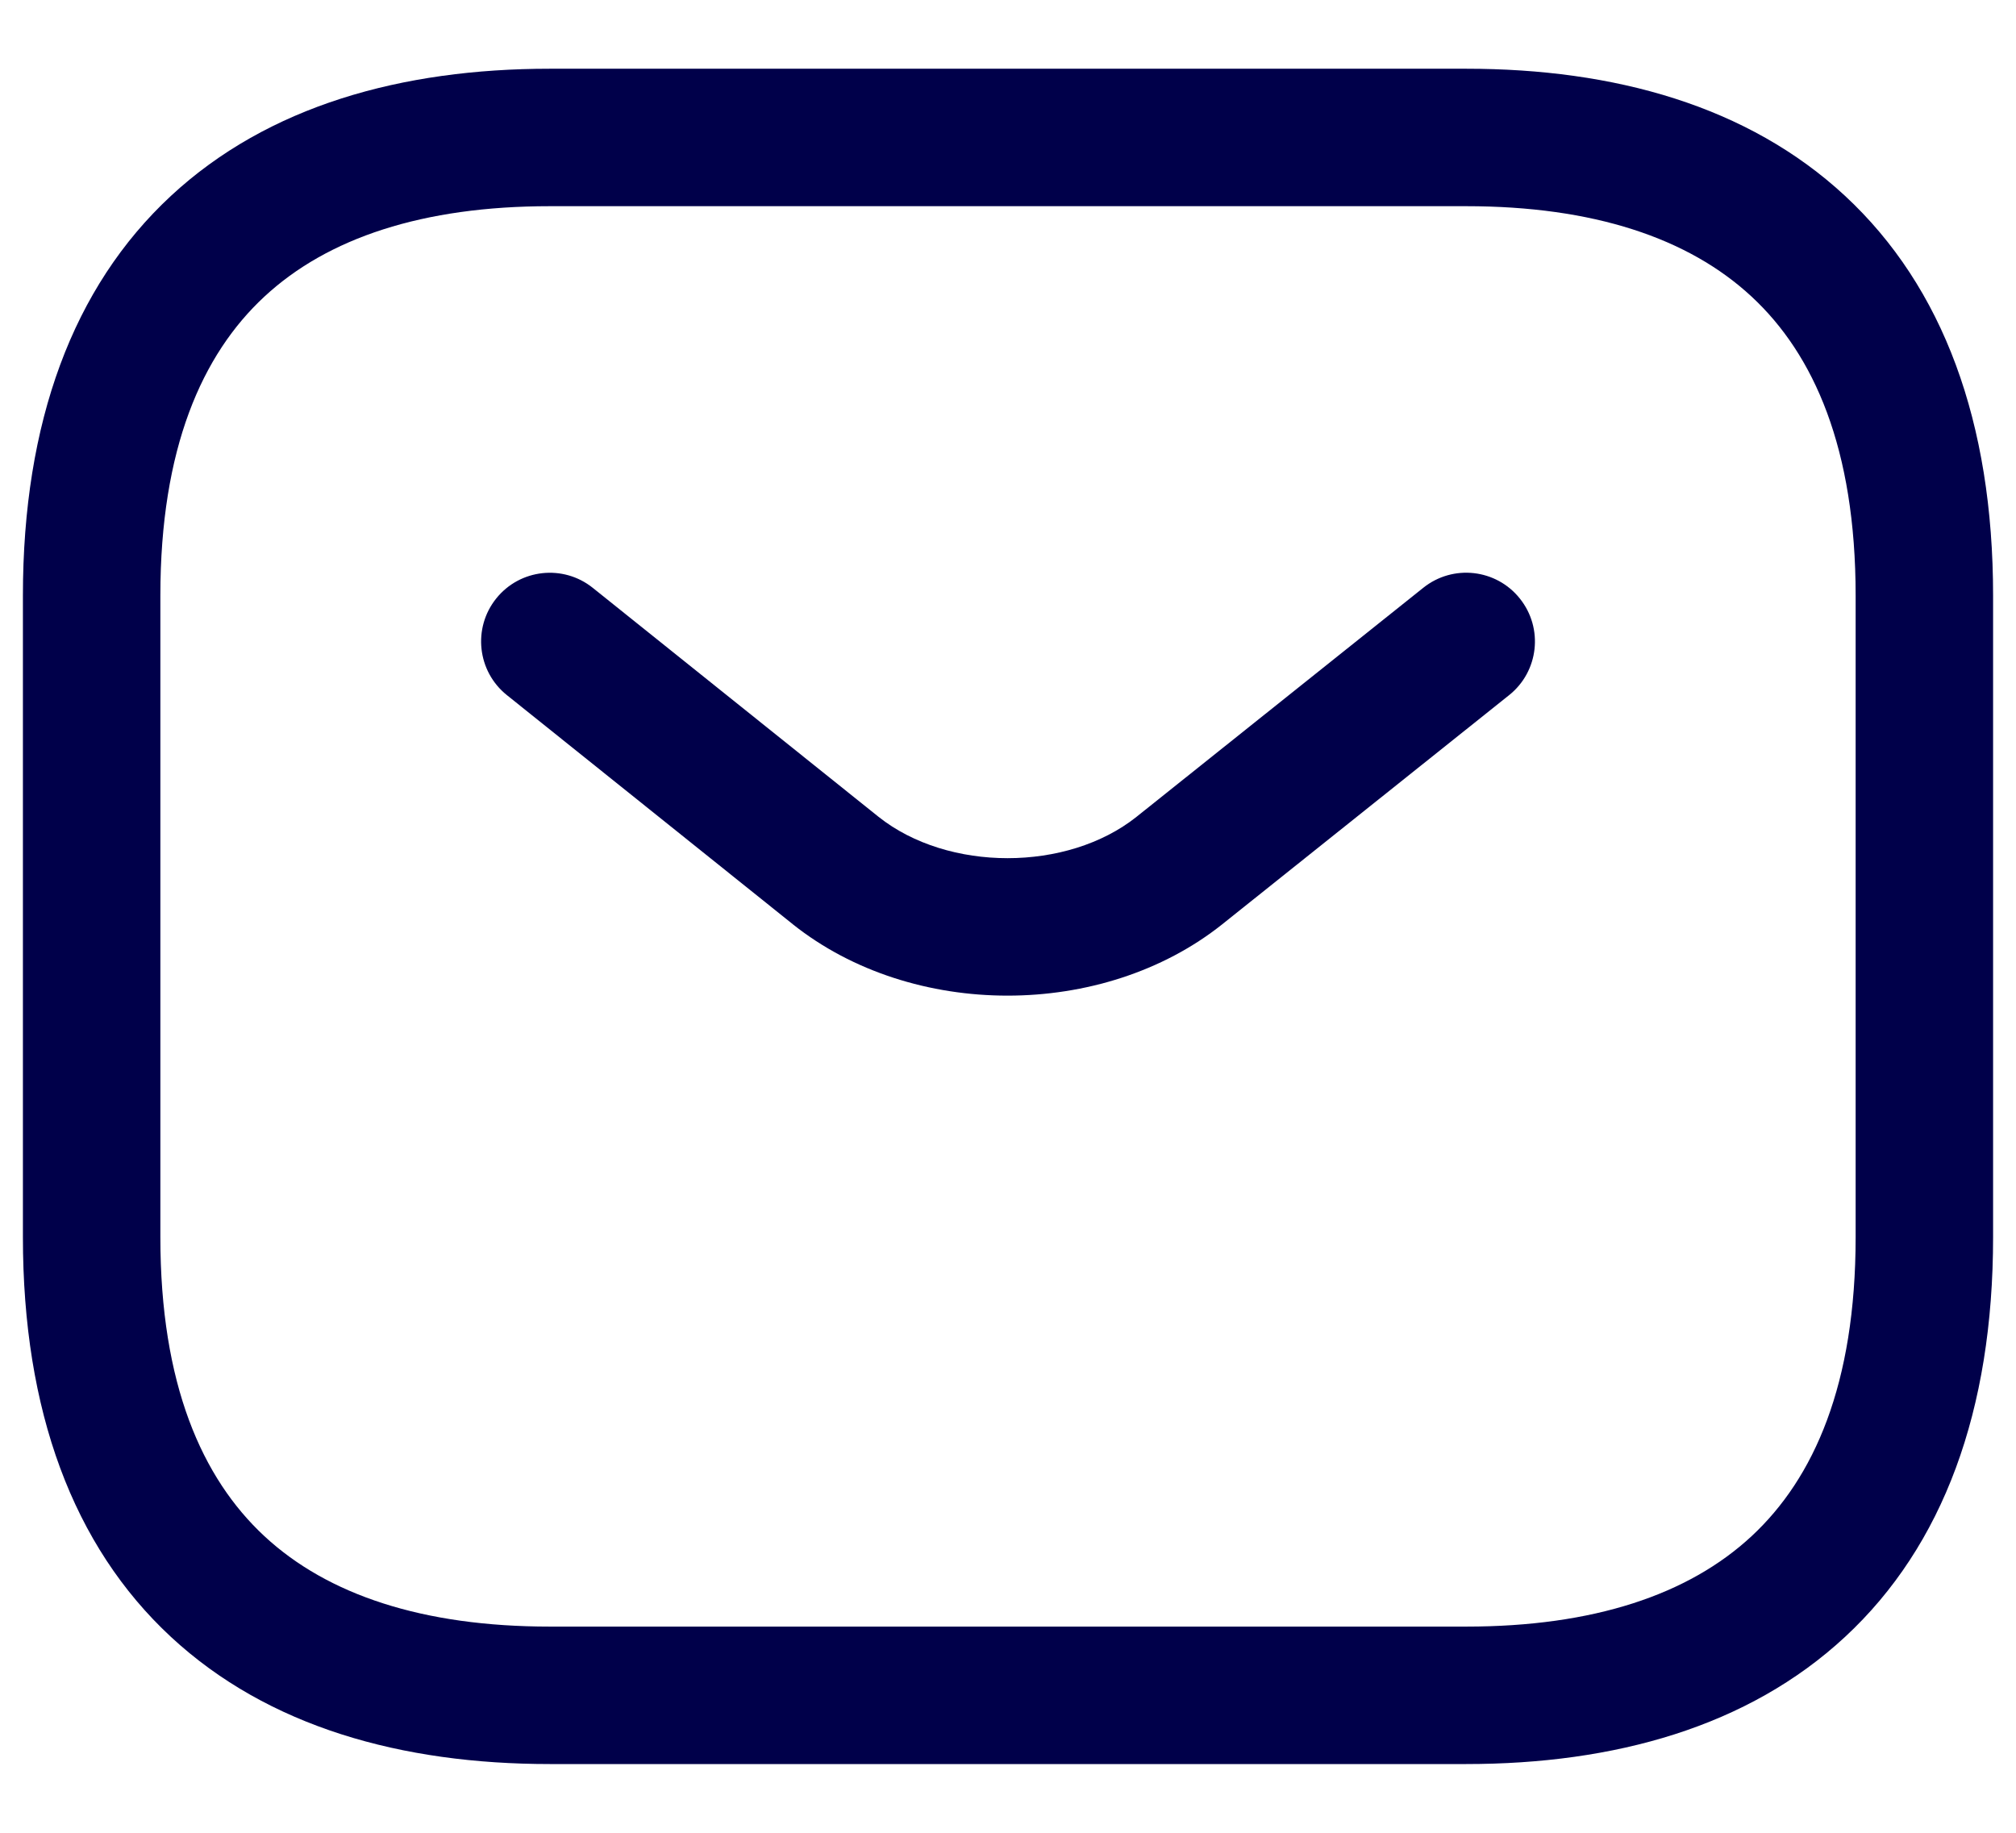
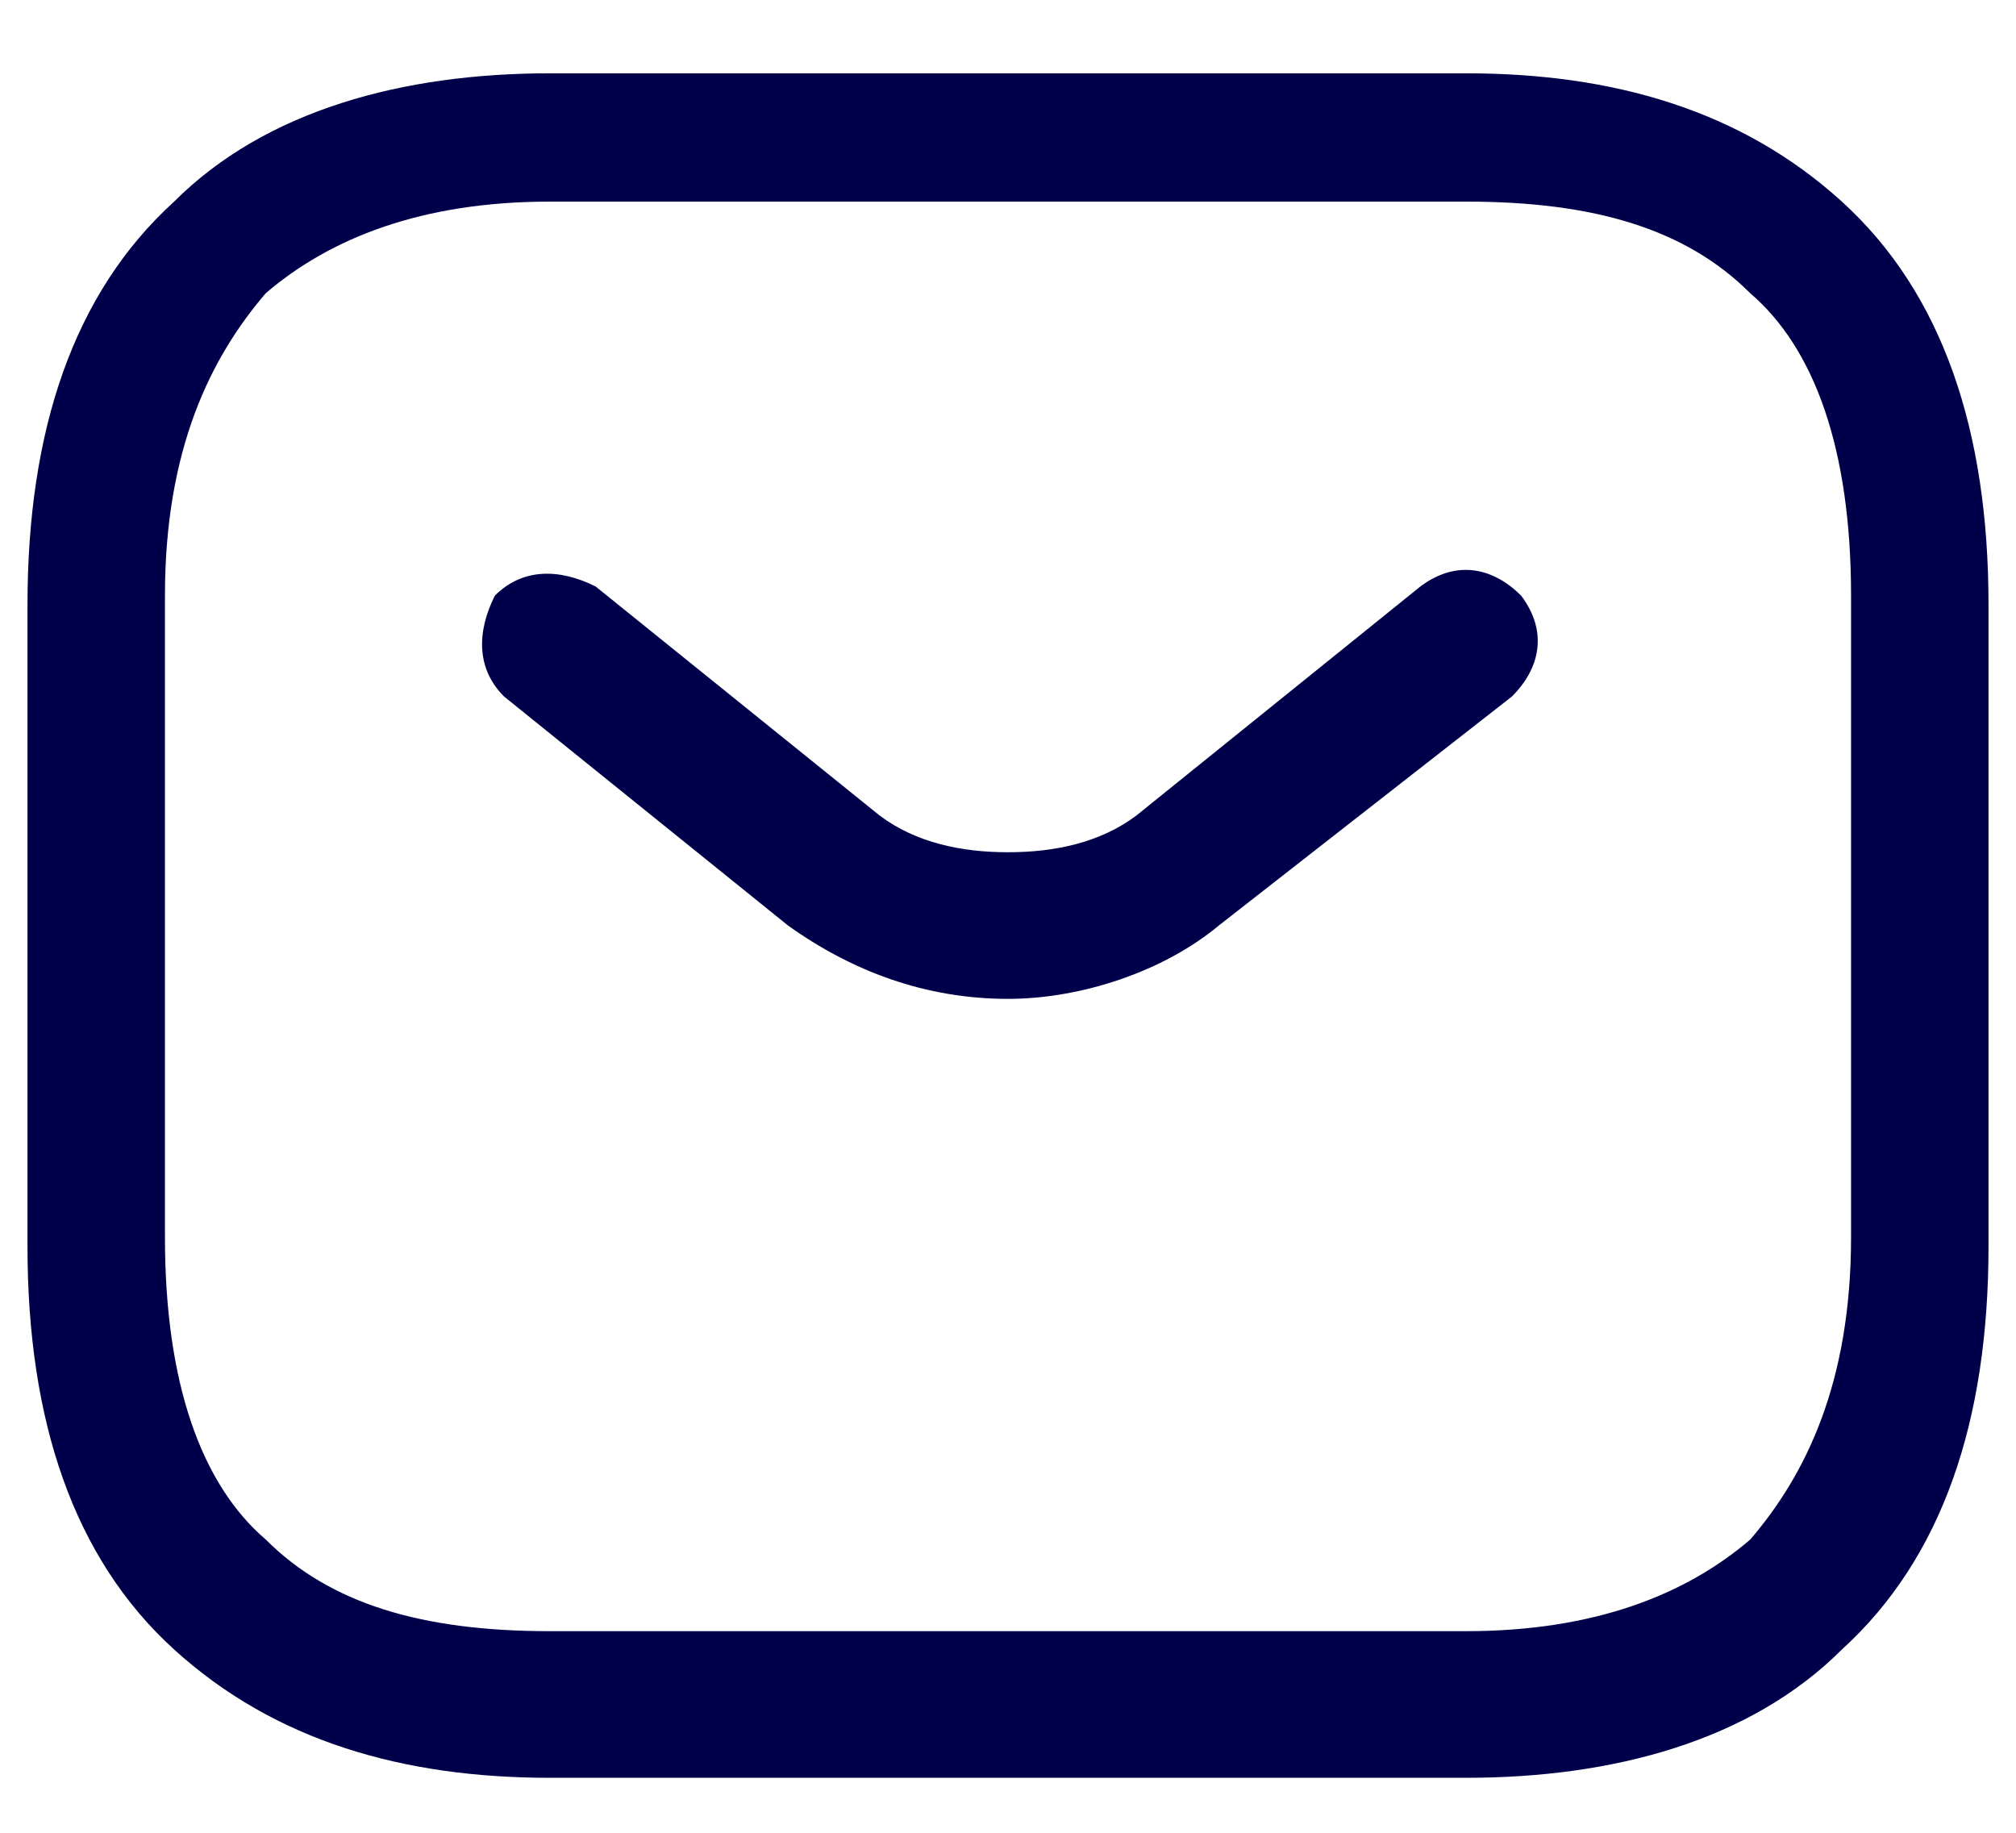
- <svg xmlns="http://www.w3.org/2000/svg" width="22" height="20" viewBox="0 0 22 20" fill="none">
-   <path fill-rule="evenodd" clip-rule="evenodd" d="M1.75 6.5C1.75 4.893 2.205 3.868 2.885 3.237C3.575 2.596 4.615 2.25 6 2.25H16C17.385 2.25 18.425 2.596 19.115 3.237C19.795 3.868 20.25 4.893 20.25 6.5V13.5C20.25 15.107 19.795 16.131 19.115 16.763C18.425 17.404 17.385 17.75 16 17.75H6C4.615 17.75 3.575 17.404 2.885 16.763C2.205 16.131 1.75 15.107 1.75 13.5V6.5ZM6 0.75C4.385 0.75 2.925 1.154 1.865 2.138C0.795 3.132 0.25 4.607 0.25 6.5V13.5C0.25 15.393 0.795 16.869 1.865 17.862C2.925 18.846 4.385 19.25 6 19.25H16C17.615 19.25 19.075 18.846 20.135 17.862C21.205 16.869 21.75 15.393 21.75 13.5V6.5C21.75 4.607 21.205 3.132 20.135 2.138C19.075 1.154 17.615 0.75 16 0.75H6ZM16.468 7.586C16.792 7.328 16.845 6.856 16.586 6.532C16.328 6.208 15.856 6.155 15.532 6.414L12.403 8.913L12.402 8.914C11.646 9.515 10.345 9.515 9.588 8.914L6.469 6.415C6.146 6.156 5.674 6.208 5.415 6.531C5.156 6.854 5.208 7.326 5.531 7.585L8.651 10.085L8.653 10.087C9.956 11.124 12.034 11.124 13.337 10.087L13.338 10.086L16.468 7.586Z" fill="#00004A" />
+ <svg xmlns="http://www.w3.org/2000/svg" version="1.2" baseProfile="tiny" id="Layer_1" x="0px" y="0px" viewBox="0 0 22 20" overflow="visible" xml:space="preserve">
+   <path fill="#00004a" d="M16.6,6.5c-0.3-0.3-0.7-0.4-1.1-0.1l-3.1,2.5C12,9.2,11.5,9.3,11,9.3c-0.5,0-1-0.1-1.4-0.4L6.5,6.4  C6.1,6.2,5.7,6.2,5.4,6.5C5.2,6.9,5.2,7.3,5.5,7.6l3.1,2.5c0.7,0.5,1.5,0.8,2.4,0.8c0.8,0,1.7-0.3,2.3-0.8l3.2-2.5  C16.8,7.3,16.9,6.9,16.6,6.5z M20.1,2.2c-1.1-1-2.5-1.4-4.1-1.4H6c-1.6,0-3.1,0.4-4.1,1.4c-1.1,1-1.6,2.5-1.6,4.4v7  c0,1.9,0.5,3.4,1.6,4.4C3,19,4.4,19.4,6,19.4h10c1.6,0,3.1-0.4,4.1-1.4c1.1-1,1.6-2.5,1.6-4.4v-7C21.7,4.7,21.2,3.2,20.1,2.2z   M20.2,13.5c0,1.6-0.5,2.6-1.1,3.3c-0.7,0.6-1.7,1-3.1,1H6c-1.4,0-2.4-0.3-3.1-1c-0.7-0.6-1.1-1.7-1.1-3.3v-7c0-1.6,0.5-2.6,1.1-3.3  c0.7-0.6,1.7-1,3.1-1h10c1.4,0,2.4,0.3,3.1,1c0.7,0.6,1.1,1.7,1.1,3.3V13.5z M15.5,6.4l-3.1,2.5C12,9.2,11.5,9.3,11,9.3  c-0.5,0-1-0.1-1.4-0.4L6.5,6.4C6.1,6.2,5.7,6.2,5.4,6.5C5.2,6.9,5.2,7.3,5.5,7.6l3.1,2.5c0.7,0.5,1.5,0.8,2.4,0.8  c0.8,0,1.7-0.3,2.3-0.8l3.2-2.5c0.3-0.3,0.4-0.7,0.1-1.1C16.3,6.2,15.9,6.1,15.5,6.4z M16.6,6.5c-0.3-0.3-0.7-0.4-1.1-0.1l-3.1,2.5  C12,9.2,11.5,9.3,11,9.3c-0.5,0-1-0.1-1.4-0.4L6.5,6.4C6.1,6.2,5.7,6.2,5.4,6.5C5.2,6.9,5.2,7.3,5.5,7.6l3.1,2.5  c0.7,0.5,1.5,0.8,2.4,0.8c0.8,0,1.7-0.3,2.3-0.8l3.2-2.5C16.8,7.3,16.9,6.9,16.6,6.5z" />
</svg>
